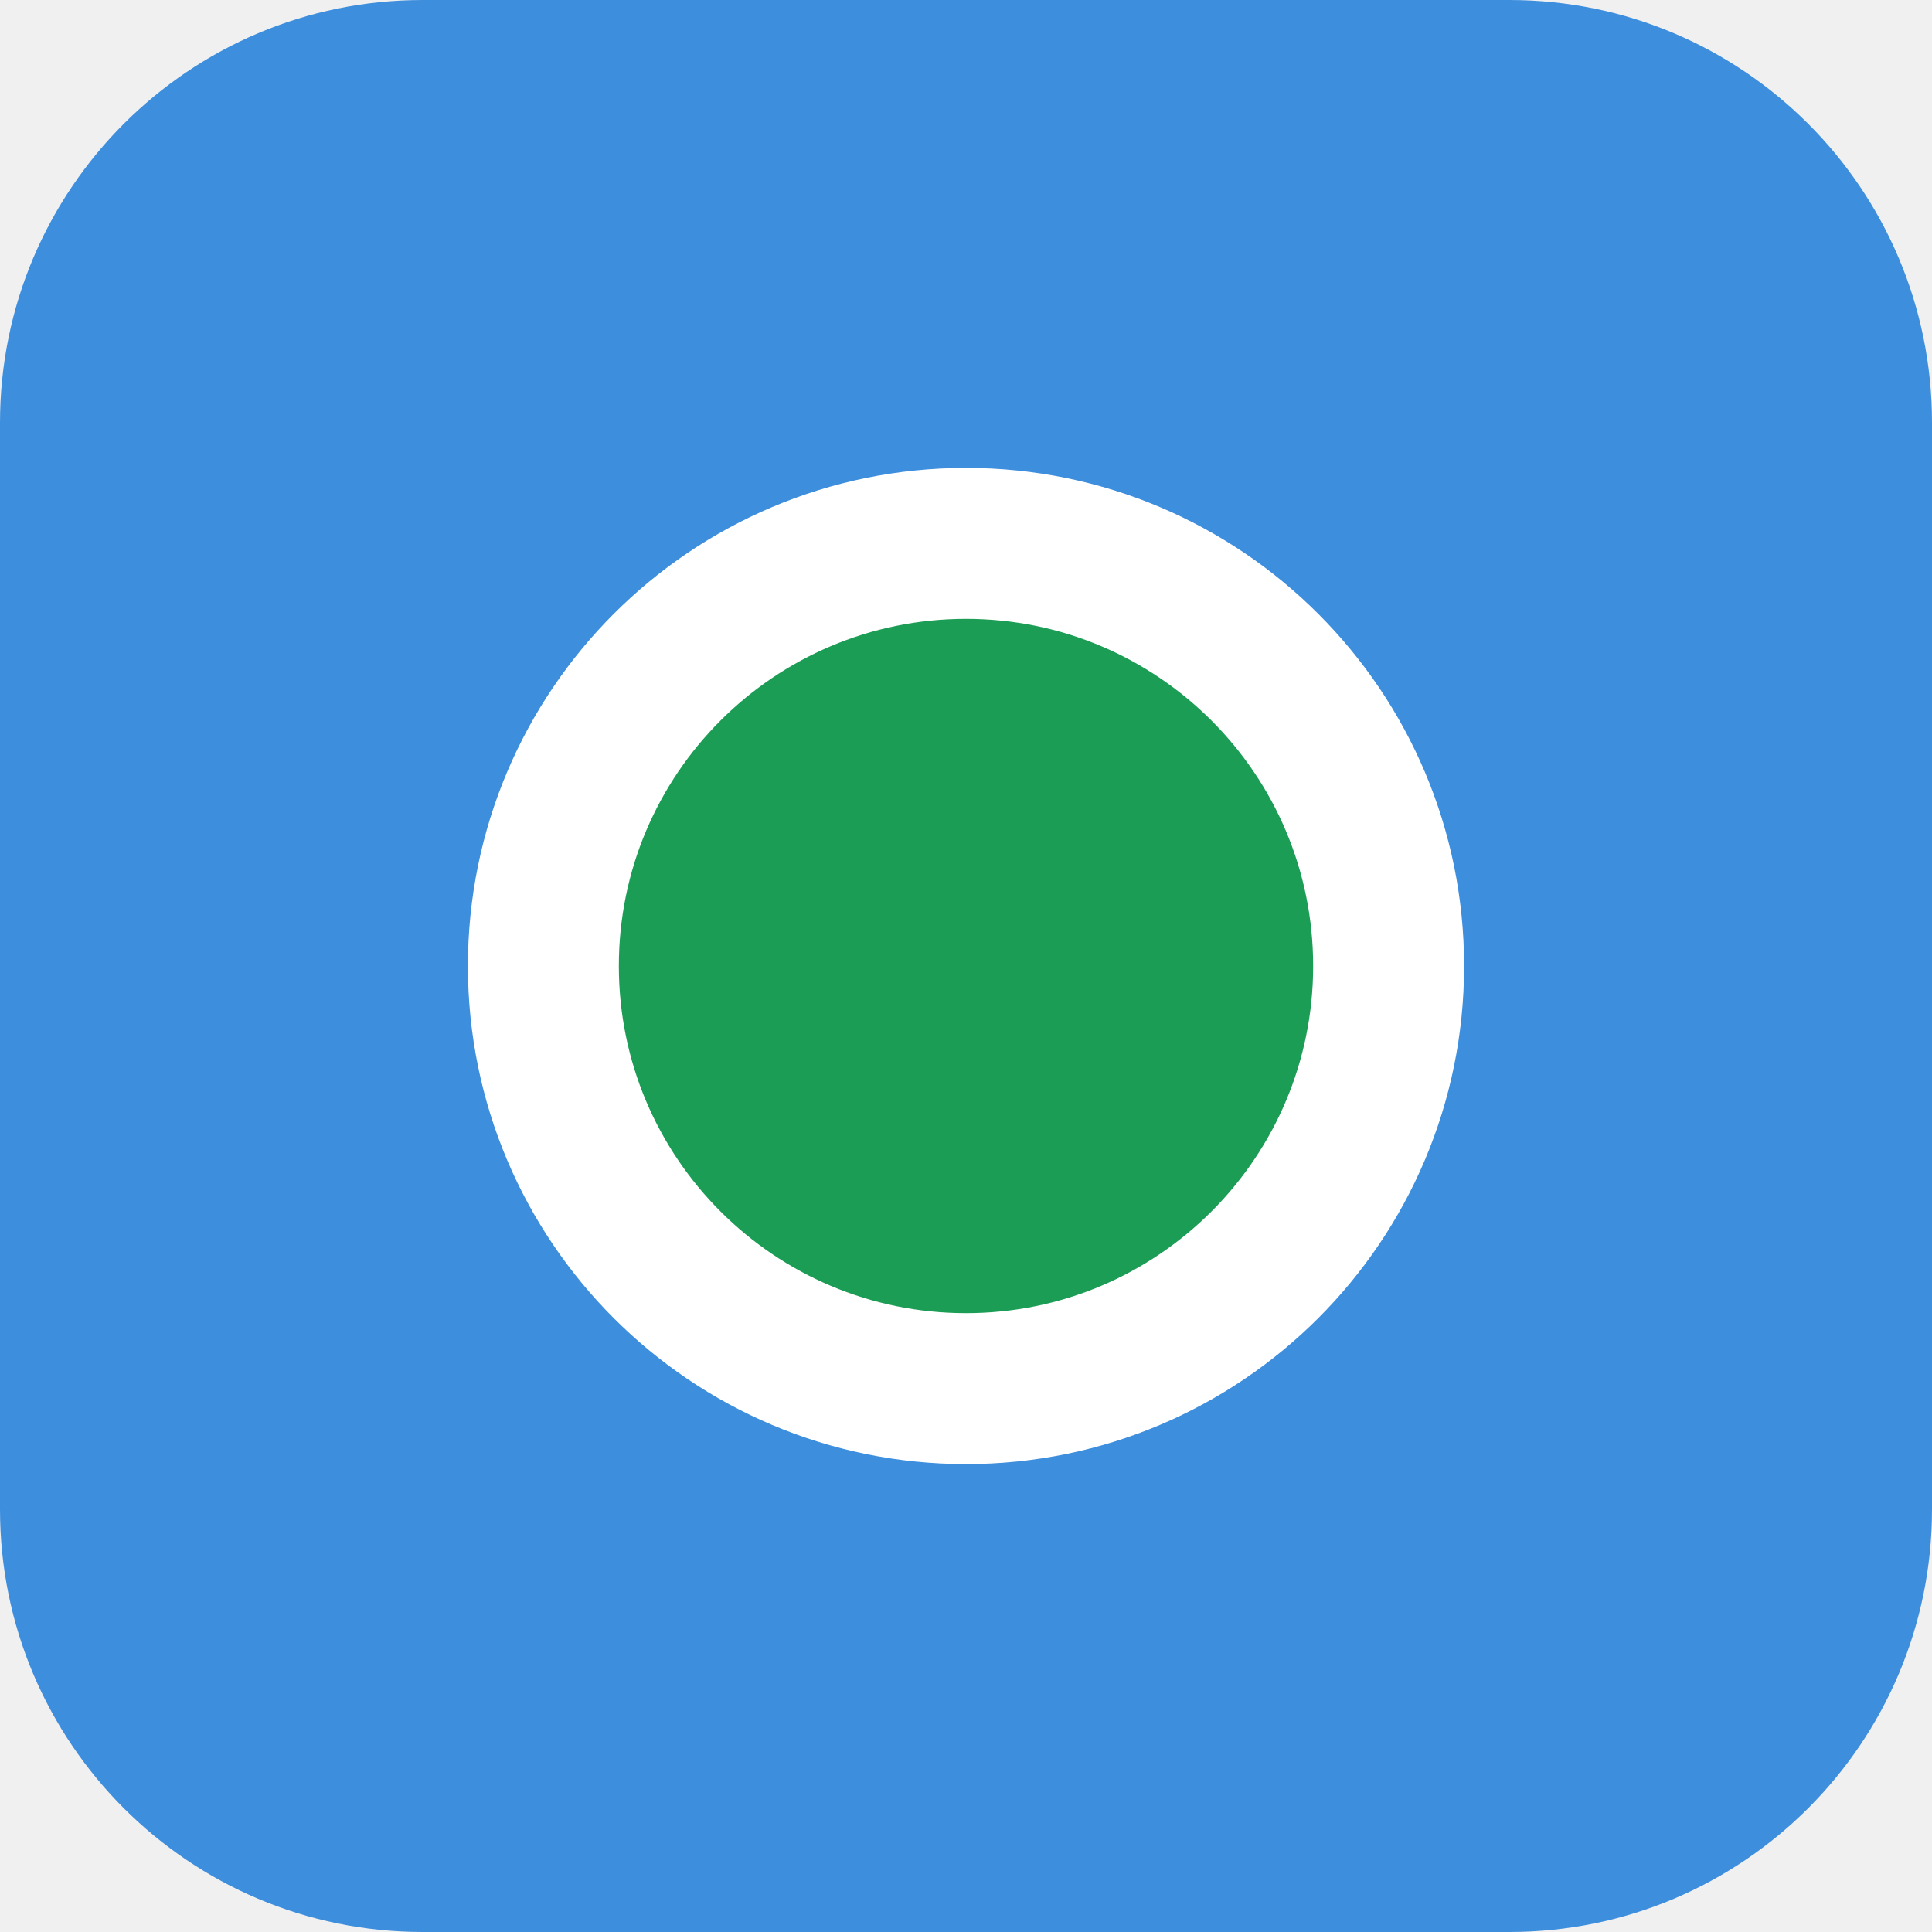
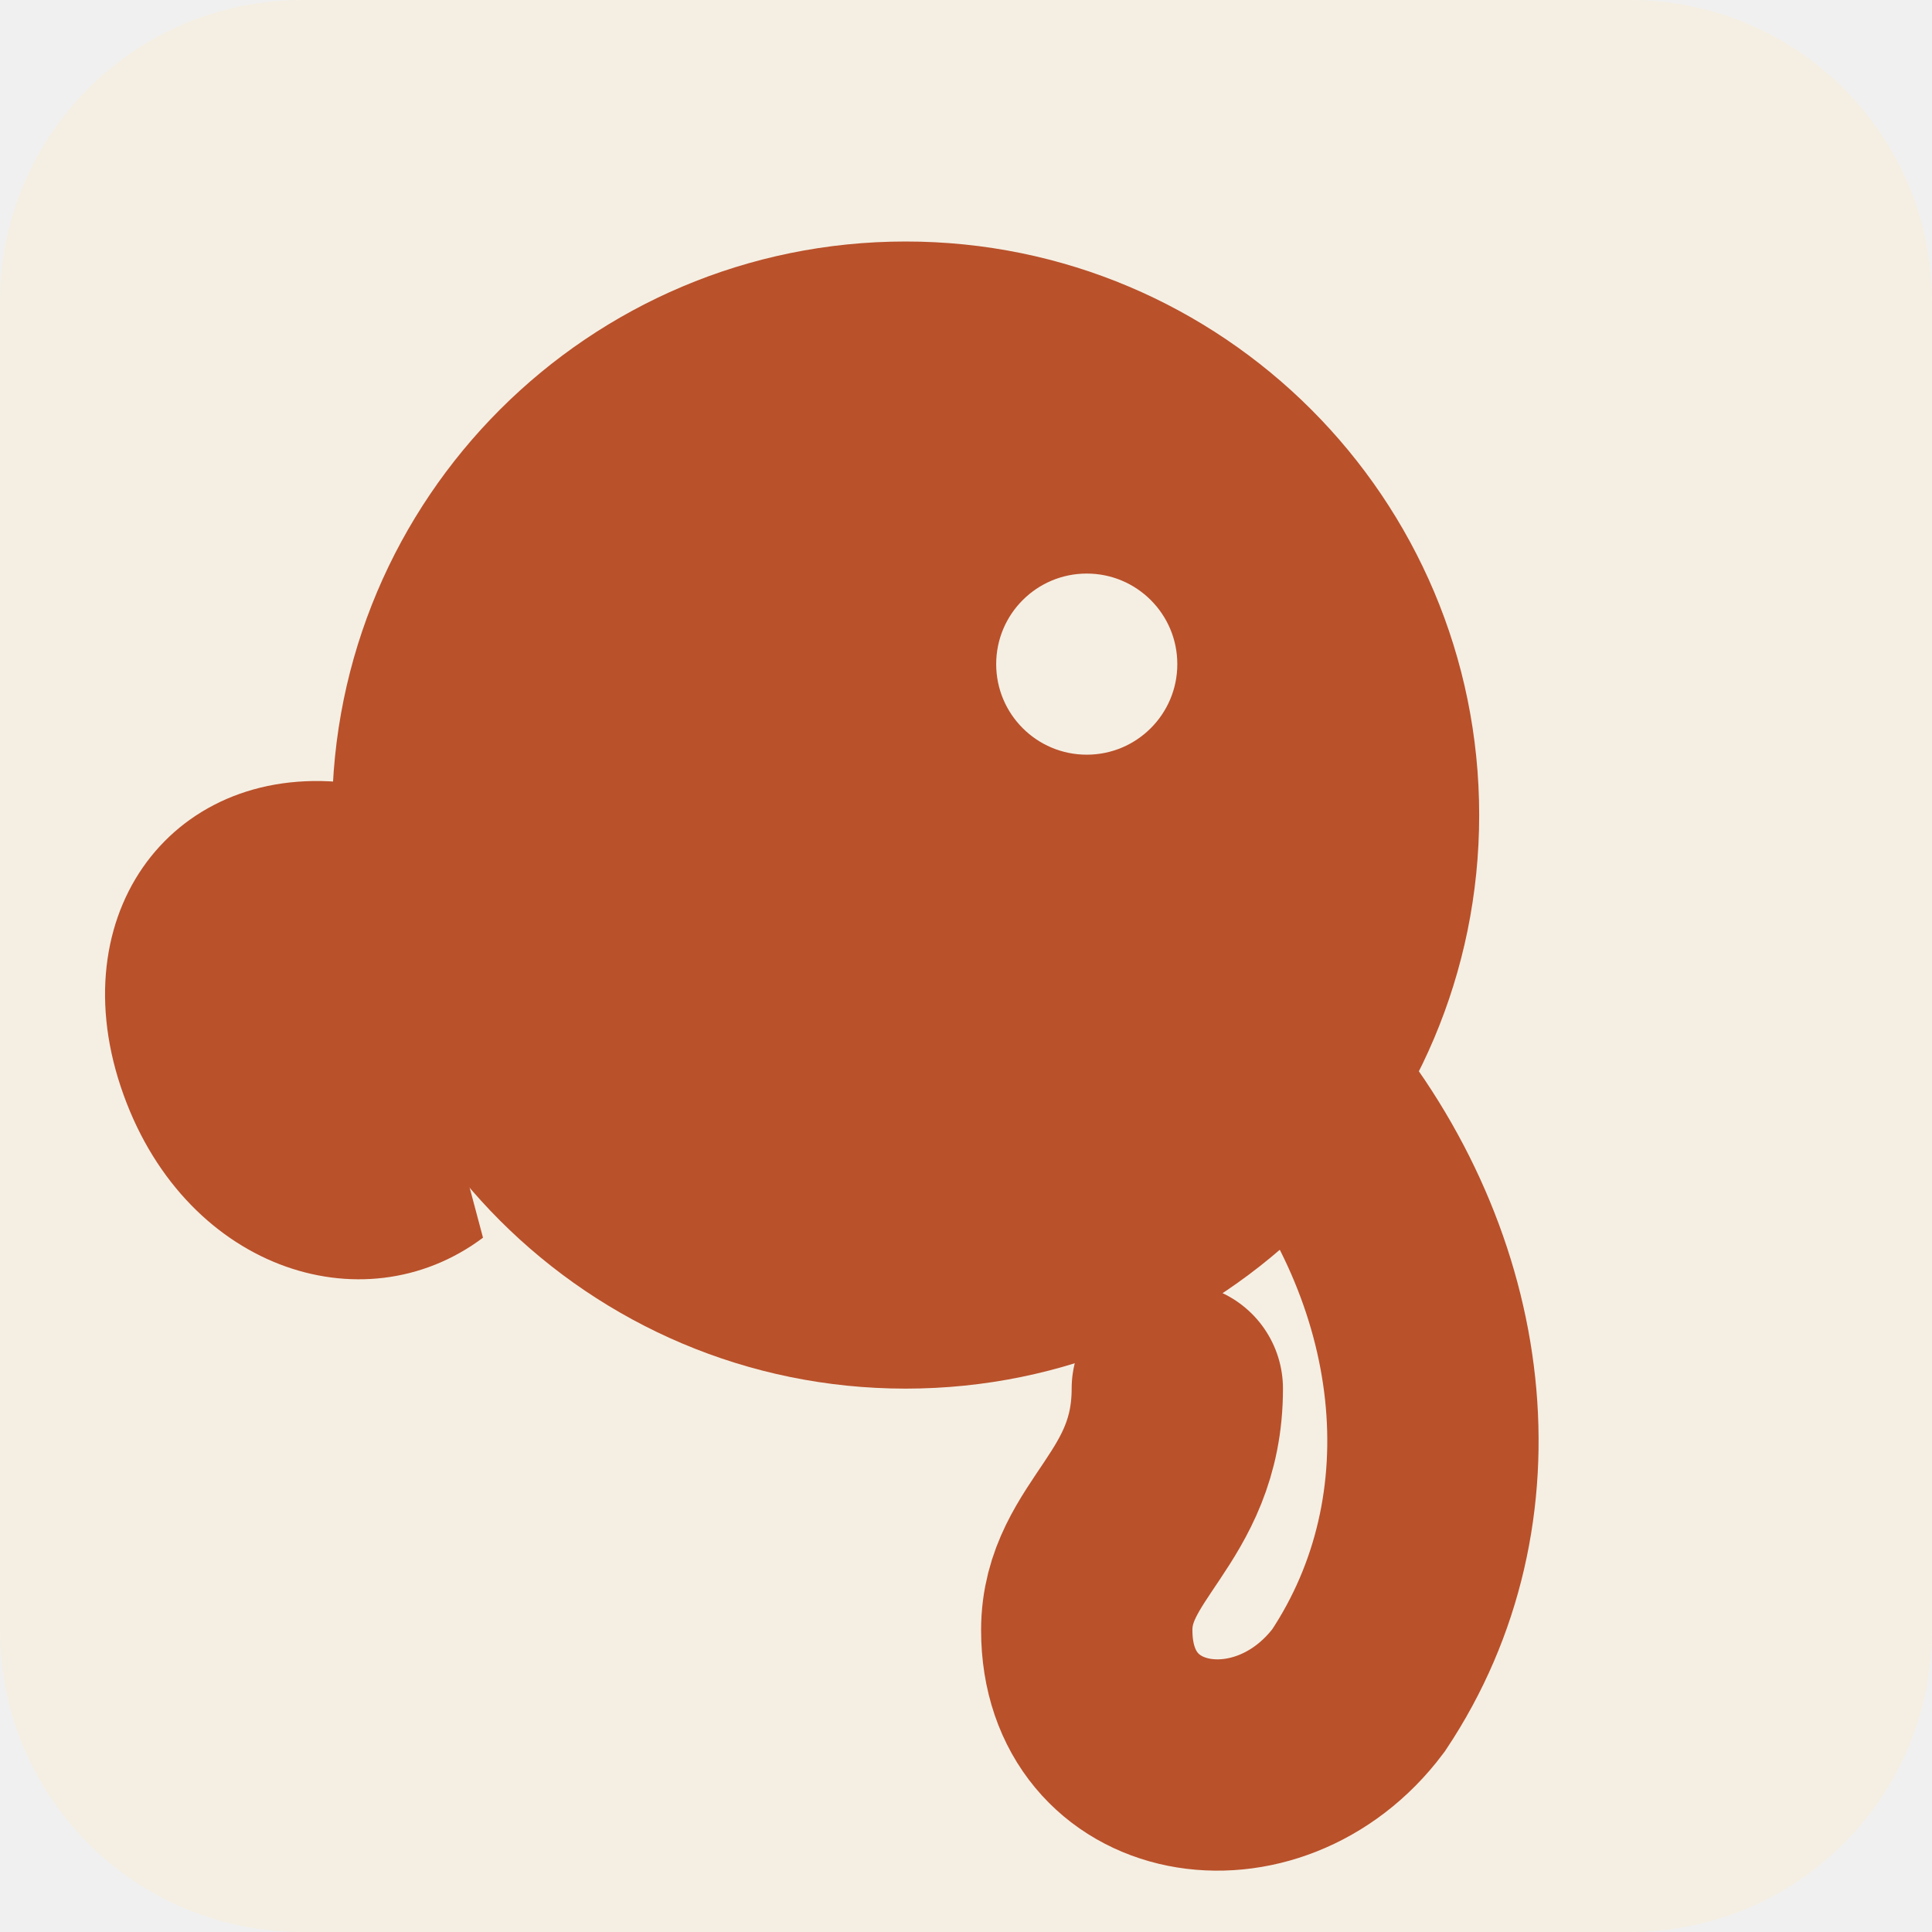
<svg xmlns="http://www.w3.org/2000/svg" viewBox="0 0 64 64">
-   <rect width="64" height="64" rx="14" fill="#3e8ede" />
-   <circle cx="32" cy="32" r="14" fill="#1c9d55" stroke="#ffffff" stroke-width="5" />
+   <rect width="64" height="64" rx="10" fill="#f5efe3" />
+   <g fill="#b9512b">
+     <circle cx="30" cy="27" r="19" />
+     <path d="M12 26c-6-1-10 4-8 10s8 8 12 5" />
+     <path d="M43 36c5 6 6 14 2 20-3 4-9 3-9-2 0-3 3-4 3-8" fill="none" stroke="#b9512b" stroke-width="7" stroke-linecap="round" />
+   </g>
+   <circle cx="36" cy="22" r="3" fill="#f5efe3" />
</svg>
